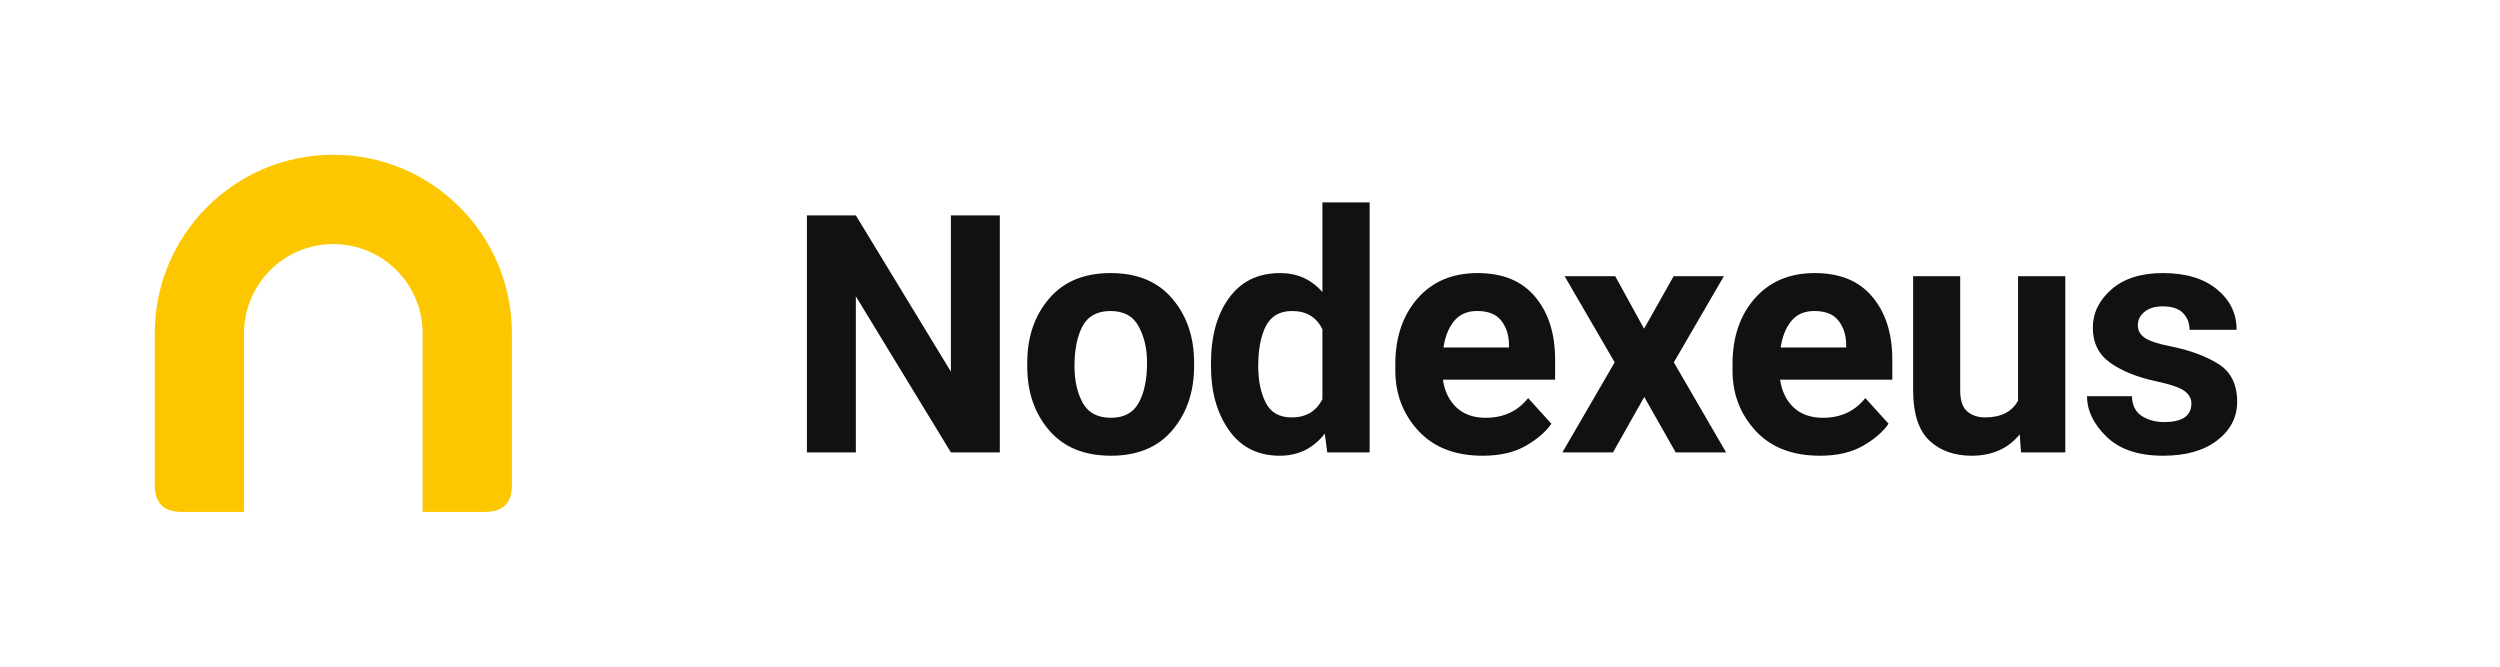
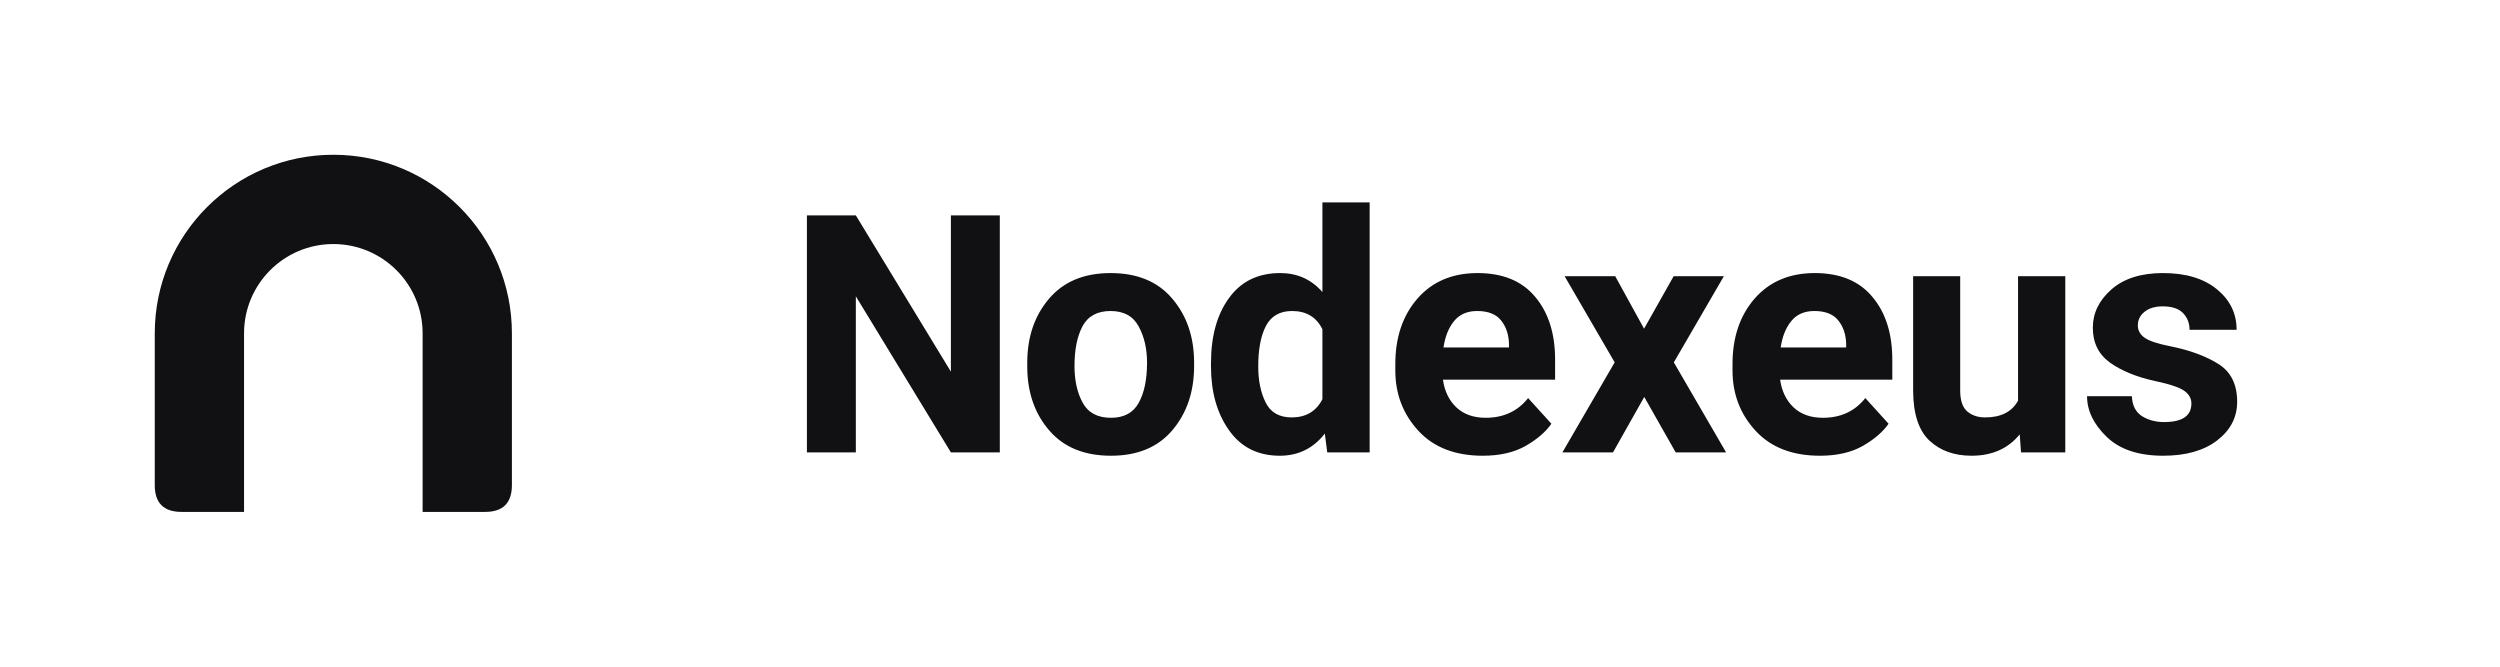
<svg xmlns="http://www.w3.org/2000/svg" viewBox="0 0 210 56">
  <g id="icon" transform="translate(4,4) scale(0.1875)">
    <g transform="translate(48,48)">
-       <path fill="#fdc700" d="M0,80 L0,148 Q0,160 12,160 L40,160 L40,80 A40,40 0 0 1 120,80 L120,160 L148,160 Q160,160 160,148 L160,80 A80,80 0 0 0 0,80 Z" />
+       <path fill="#111114" d="M0,80 L0,148 Q0,160 12,160 L40,160 L40,80 A40,40 0 0 1 120,80 L120,160 L148,160 Q160,160 160,148 L160,80 A80,80 0 0 0 0,80 Z" />
    </g>
  </g>
  <text id="wordmark" x="66" y="38" font-family="GeistSans, -apple-system, BlinkMacSystemFont, 'Segoe UI', Roboto, Helvetica, Arial, sans-serif" font-weight="700" font-size="28" letter-spacing="-0.4" fill="#111114">Nodexeus</text>
</svg>
